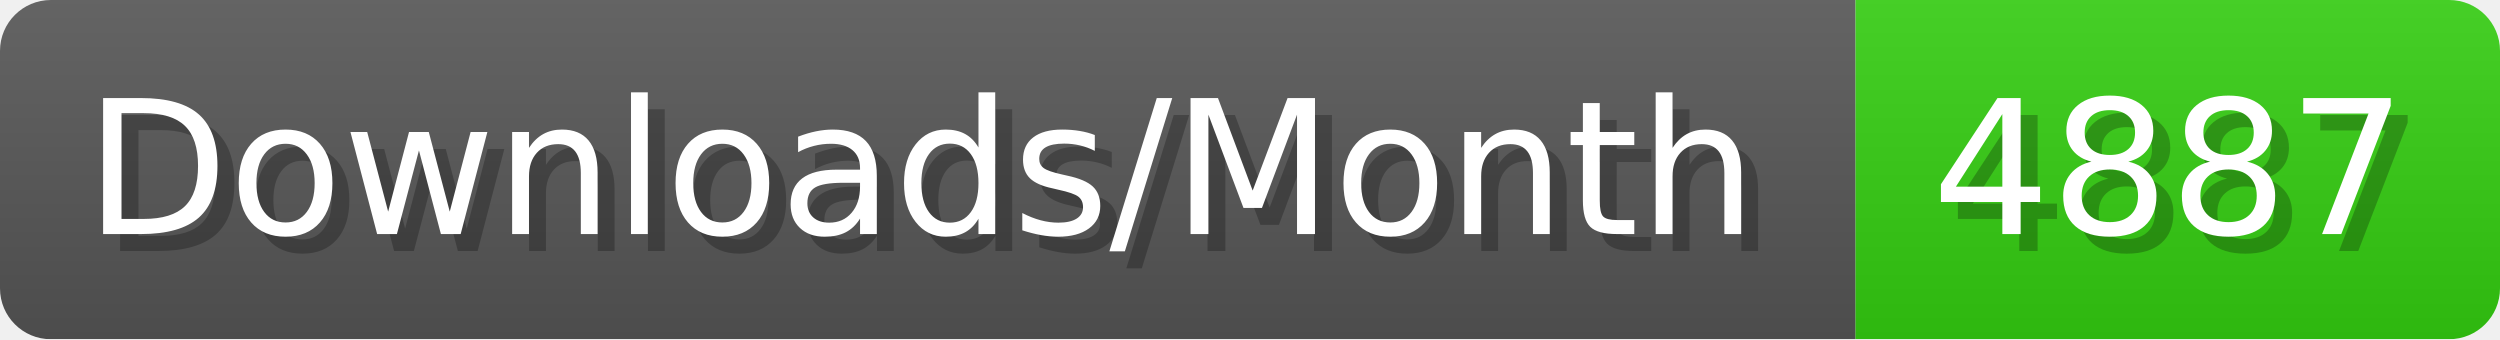
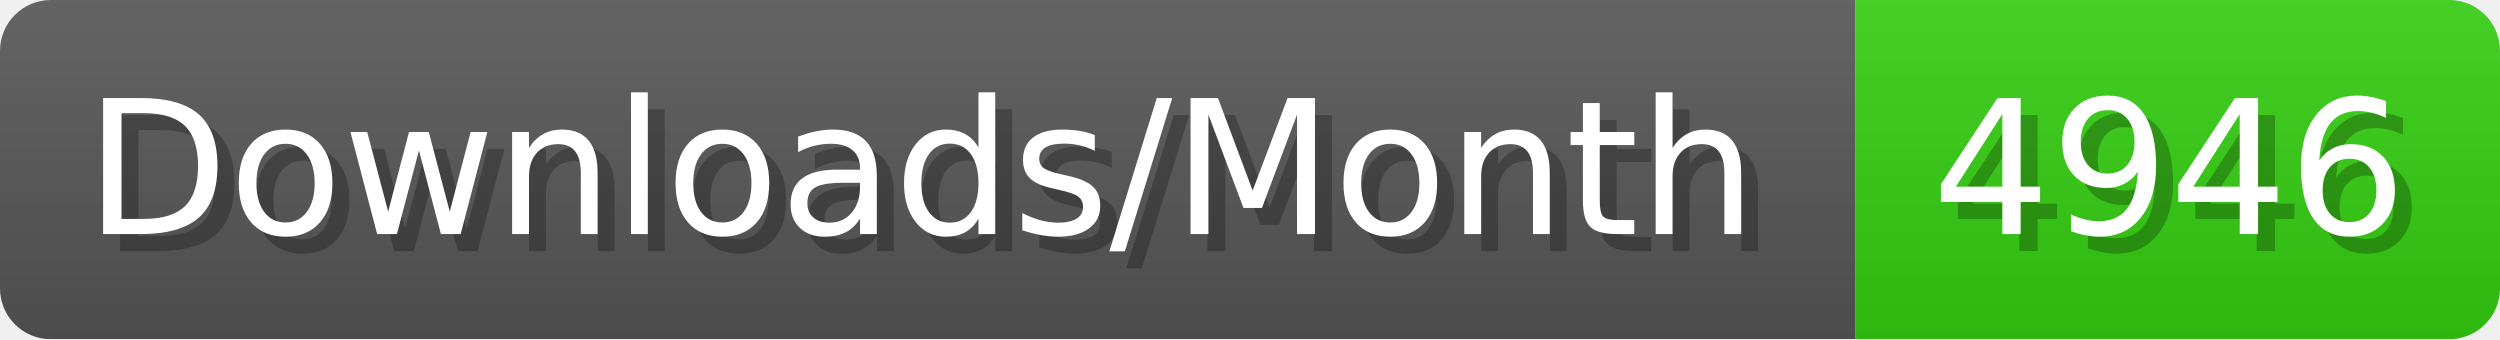
- <svg xmlns="http://www.w3.org/2000/svg" width="147.4" height="20" viewBox="0 0 1474 200" role="img" aria-label="Downloads/Month: 4887">
+ <svg xmlns="http://www.w3.org/2000/svg" width="147.4" height="20" viewBox="0 0 1474 200" role="img" aria-label="Downloads/Month: 4946">
  <linearGradient id="YlXUI" x2="0" y2="100%">
    <stop offset="0" stop-opacity=".1" stop-color="#EEE" />
    <stop offset="1" stop-opacity=".1" />
  </linearGradient>
  <mask id="JHhop">
    <rect width="1474" height="200" rx="30" fill="#FFF" />
  </mask>
  <g mask="url(#JHhop)">
    <rect width="1094" height="200" fill="#555" />
    <rect width="380" height="200" fill="#3C1" x="1094" />
    <rect width="1474" height="200" fill="url(#YlXUI)" />
  </g>
  <g aria-hidden="true" fill="#fff" text-anchor="start" font-family="Verdana,DejaVu Sans,sans-serif" font-size="110">
    <text x="60" y="148" textLength="994" fill="#000" opacity="0.25">Downloads/Month</text>
    <text x="50" y="138" textLength="994">Downloads/Month</text>
-     <text x="1149" y="148" textLength="280" fill="#000" opacity="0.25">4887</text>
-     <text x="1139" y="138" textLength="280">4887</text>
+     <text x="1149" y="148" textLength="280" fill="#000" opacity="0.25">4946</text>
+     <text x="1139" y="138" textLength="280">4946</text>
  </g>
</svg>
